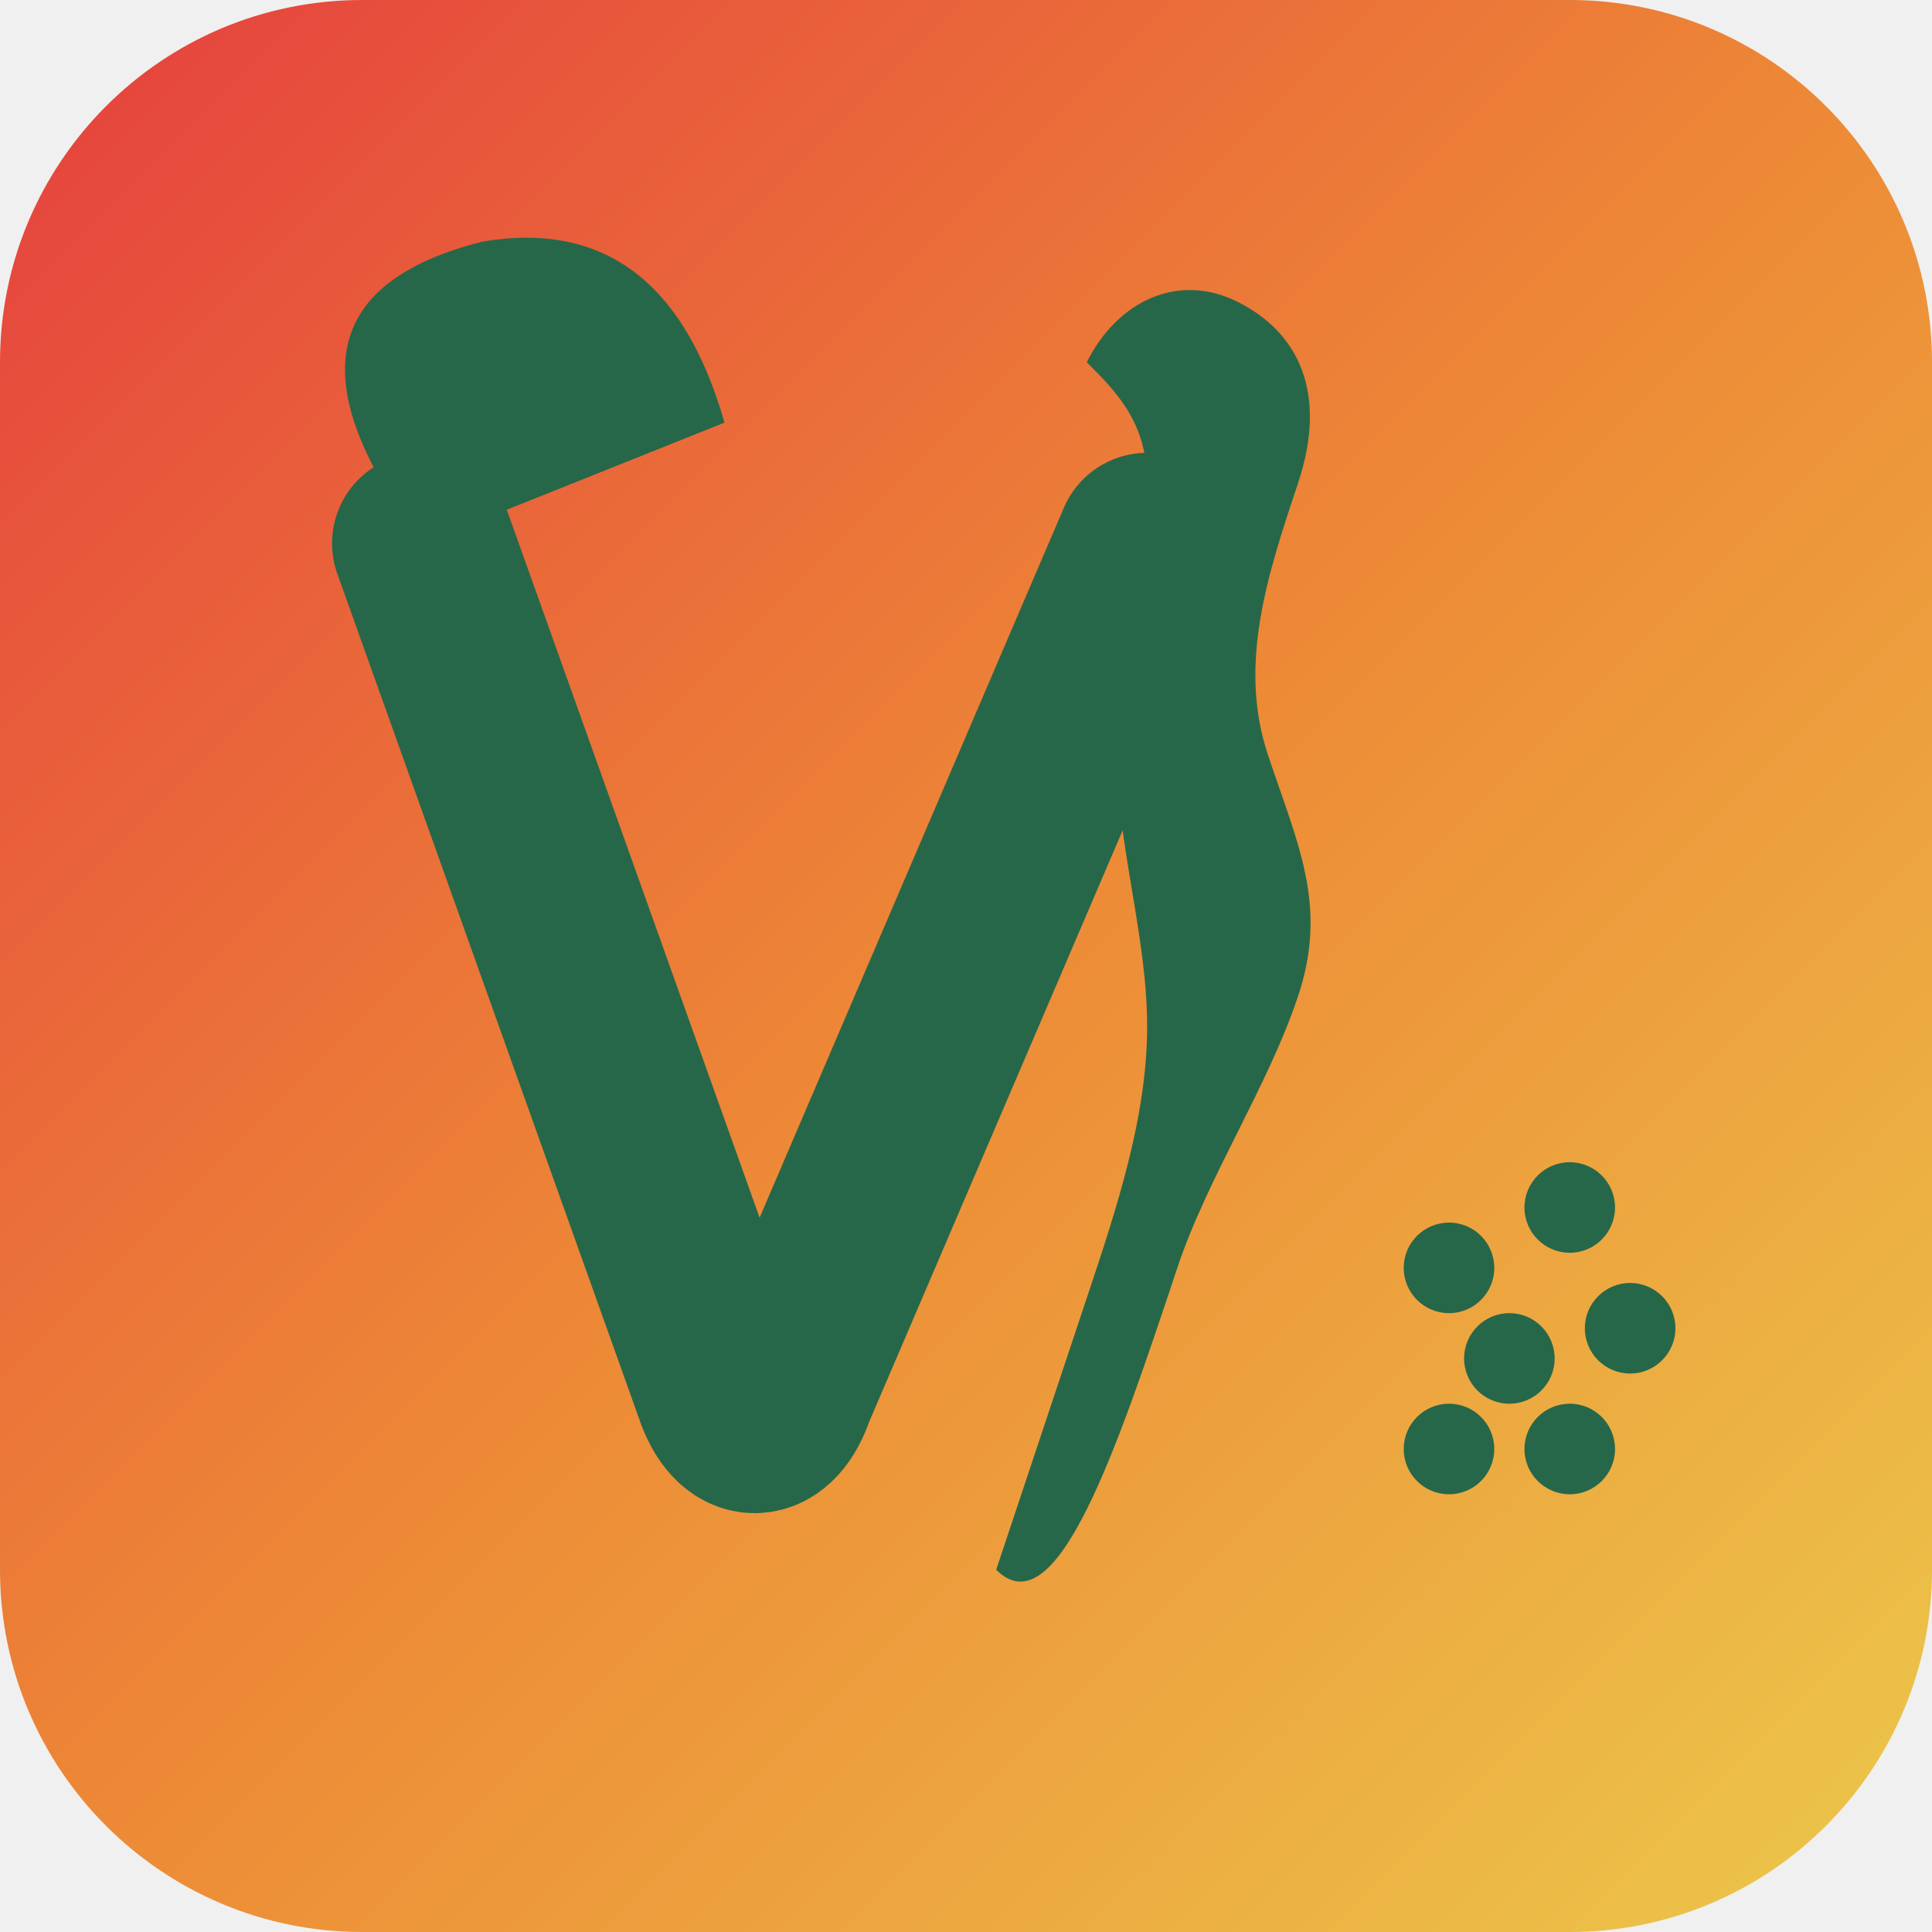
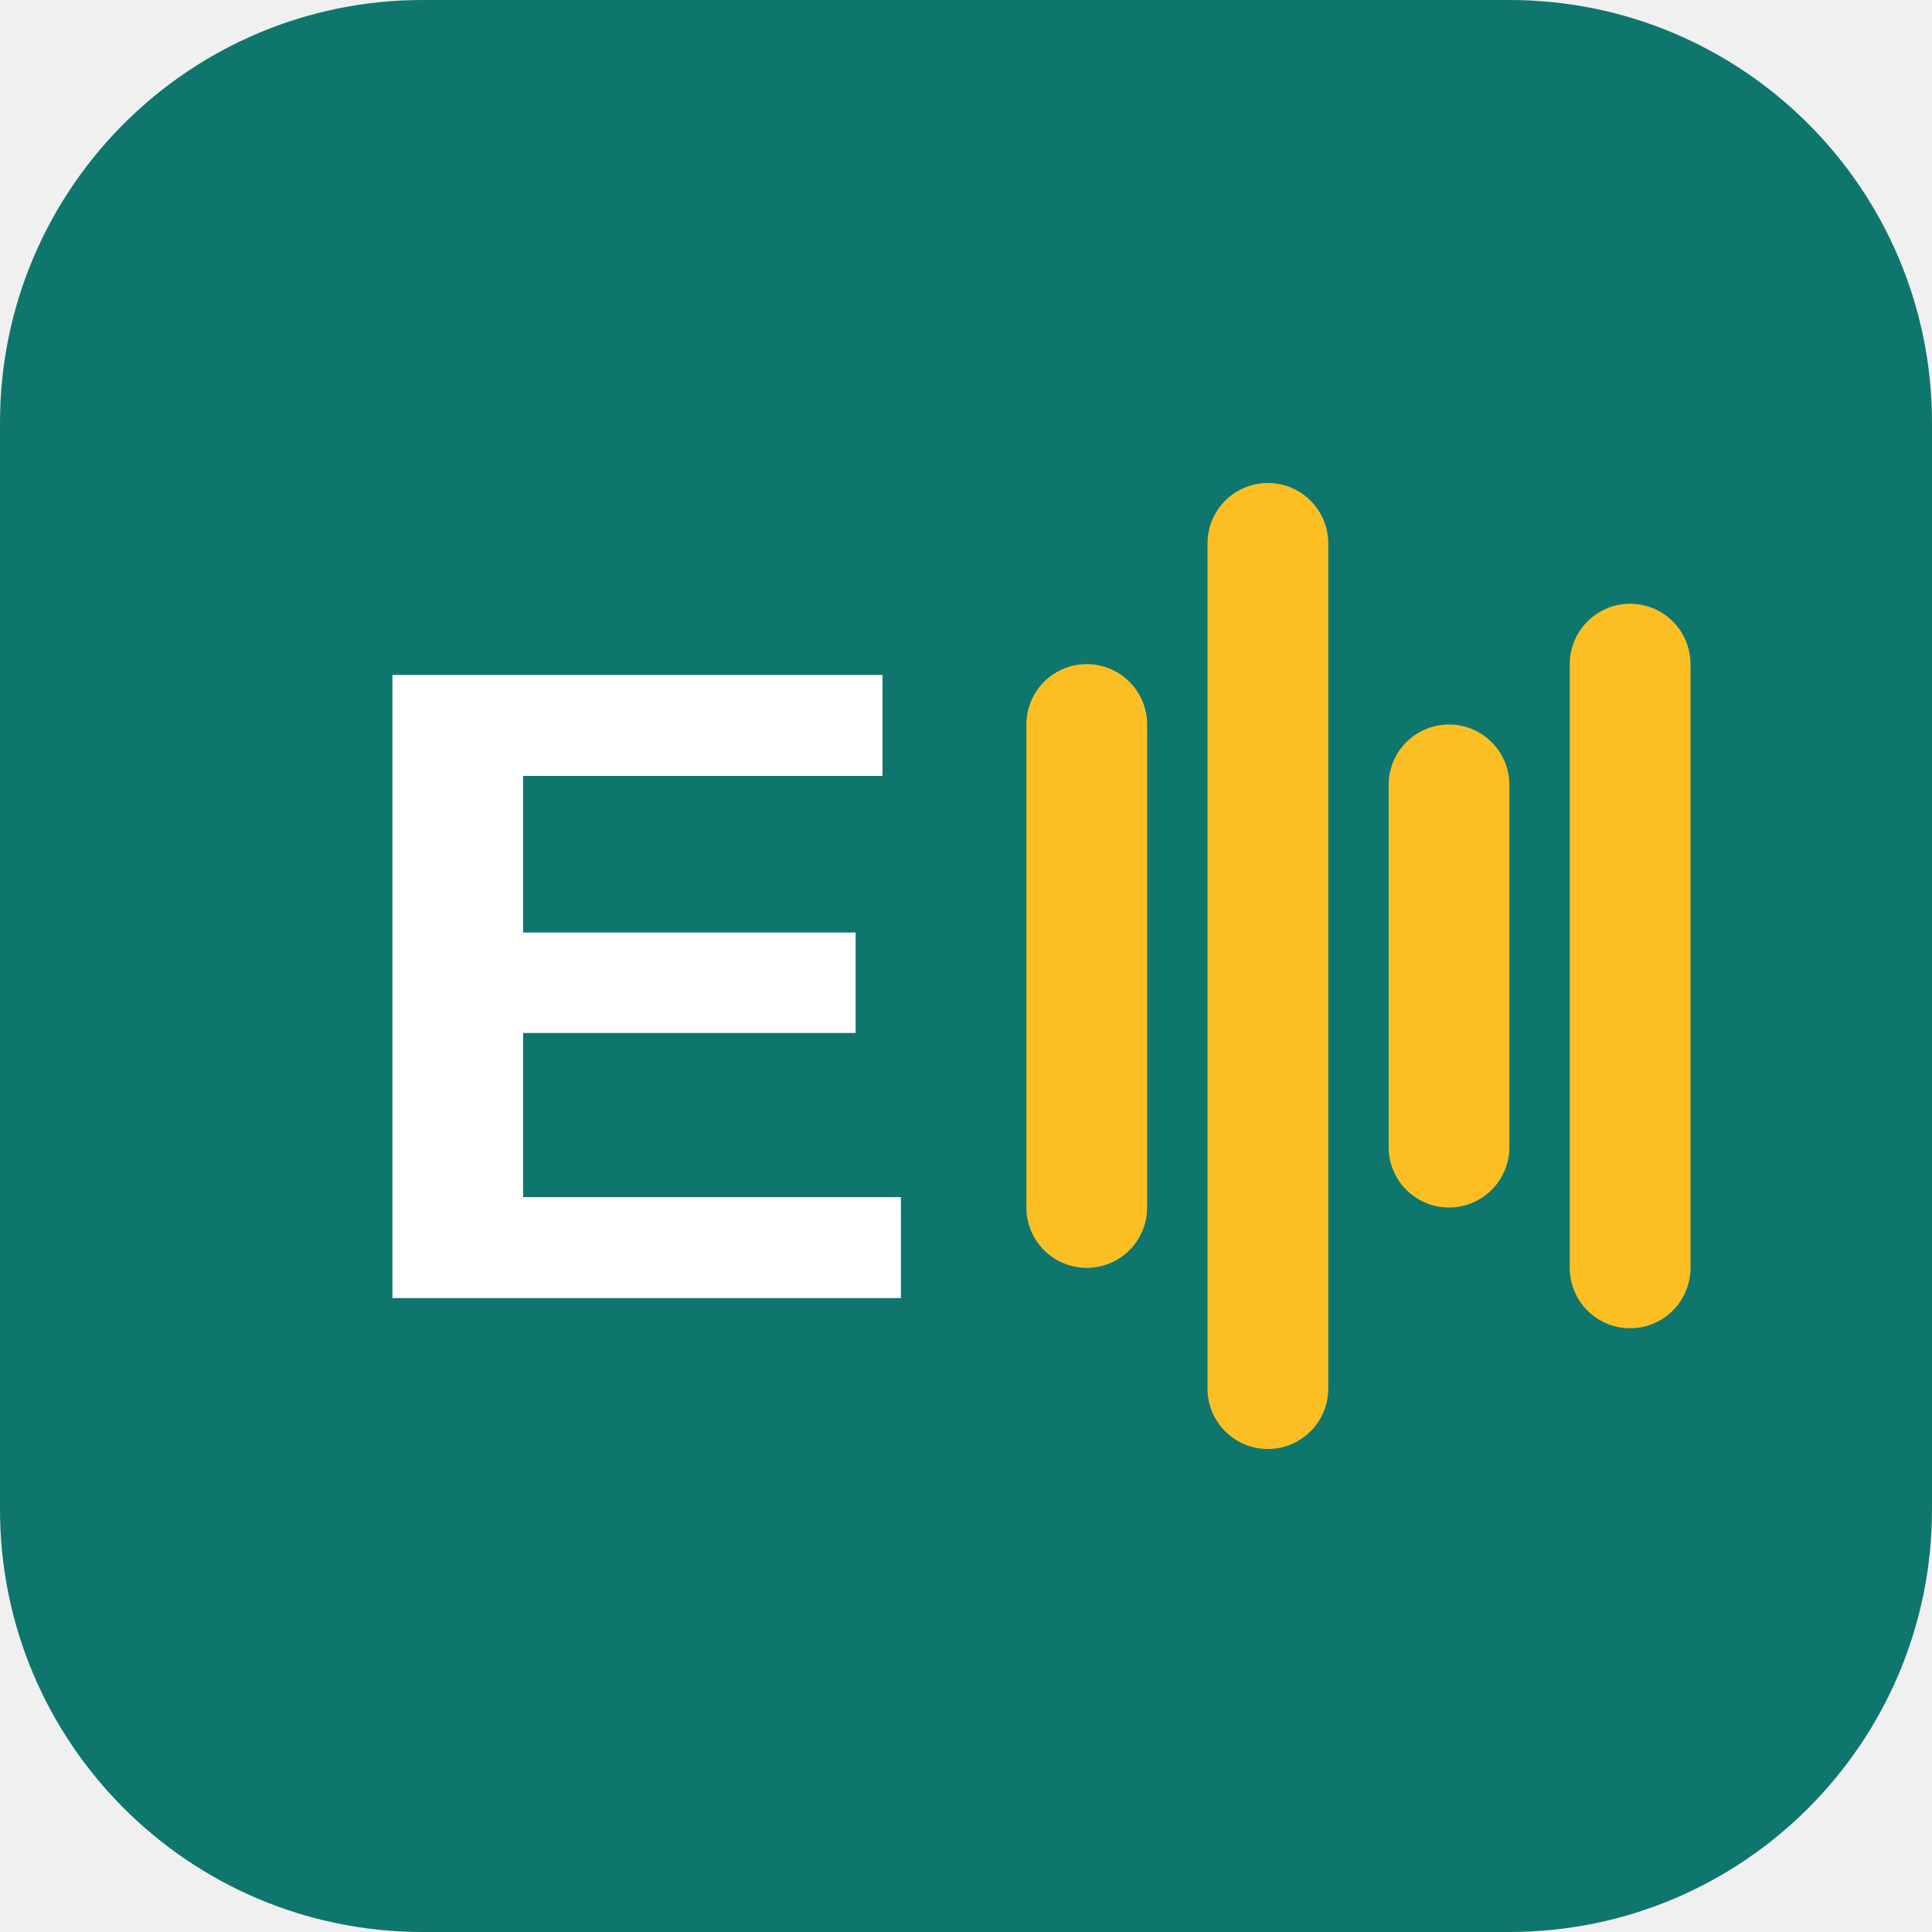
<svg xmlns="http://www.w3.org/2000/svg" viewBox="0 0 64 64">
-   <defs>
-     <linearGradient id="bg" x1="0" y1="0" x2="1" y2="1">
-       <stop offset="0%" stop-color="#e53e3e" />
-       <stop offset="50%" stop-color="#ed8936" />
-       <stop offset="100%" stop-color="#ecc94b" />
-     </linearGradient>
-   </defs>
-   <rect width="64" height="64" rx="12" fill="url(#bg)" />
-   <path d="M14 18 L24 46 C24.5 47.5 25.5 47.5 26 46 L38 18" fill="none" stroke="#276749" stroke-width="6" stroke-linecap="round" stroke-linejoin="round" />
-   <path d="M14 18 Q8 10 16 8 Q22 7 24 14" fill="#276749" stroke="none" />
-   <path d="M36 12 C37 10 39 9 41 10 C43 11 44 13 43 16 C42 19 41 22 42 25 C43 28 44 30 43 33 C42 36 40 39 39 42 C38 45 37 48 36 50 C35 52 34 53 33 52 C34 49 35 46 36 43 C37 40 38 37 38 34 C38 31 37 28 37 25 C37 22 38 19 38 16 C38 14 37 13 36 12Z" fill="#276749" />
-   <circle cx="48" cy="42" r="1.5" fill="#276749" />
-   <circle cx="52" cy="40" r="1.5" fill="#276749" />
-   <circle cx="50" cy="45" r="1.5" fill="#276749" />
-   <circle cx="54" cy="44" r="1.5" fill="#276749" />
-   <circle cx="48" cy="48" r="1.5" fill="#276749" />
-   <circle cx="52" cy="48" r="1.5" fill="#276749" />
+   <rect width="64" height="64" rx="14" fill="#0f766e" />
+   <text x="11" y="43" font-family="Arial, Helvetica, sans-serif" font-size="30" font-weight="700" fill="#ffffff">E</text>
+   <path d="M36 24v16M42 18v28M48 26v12M54 22v20" stroke="#fbbf24" stroke-width="4" stroke-linecap="round" />
</svg>
